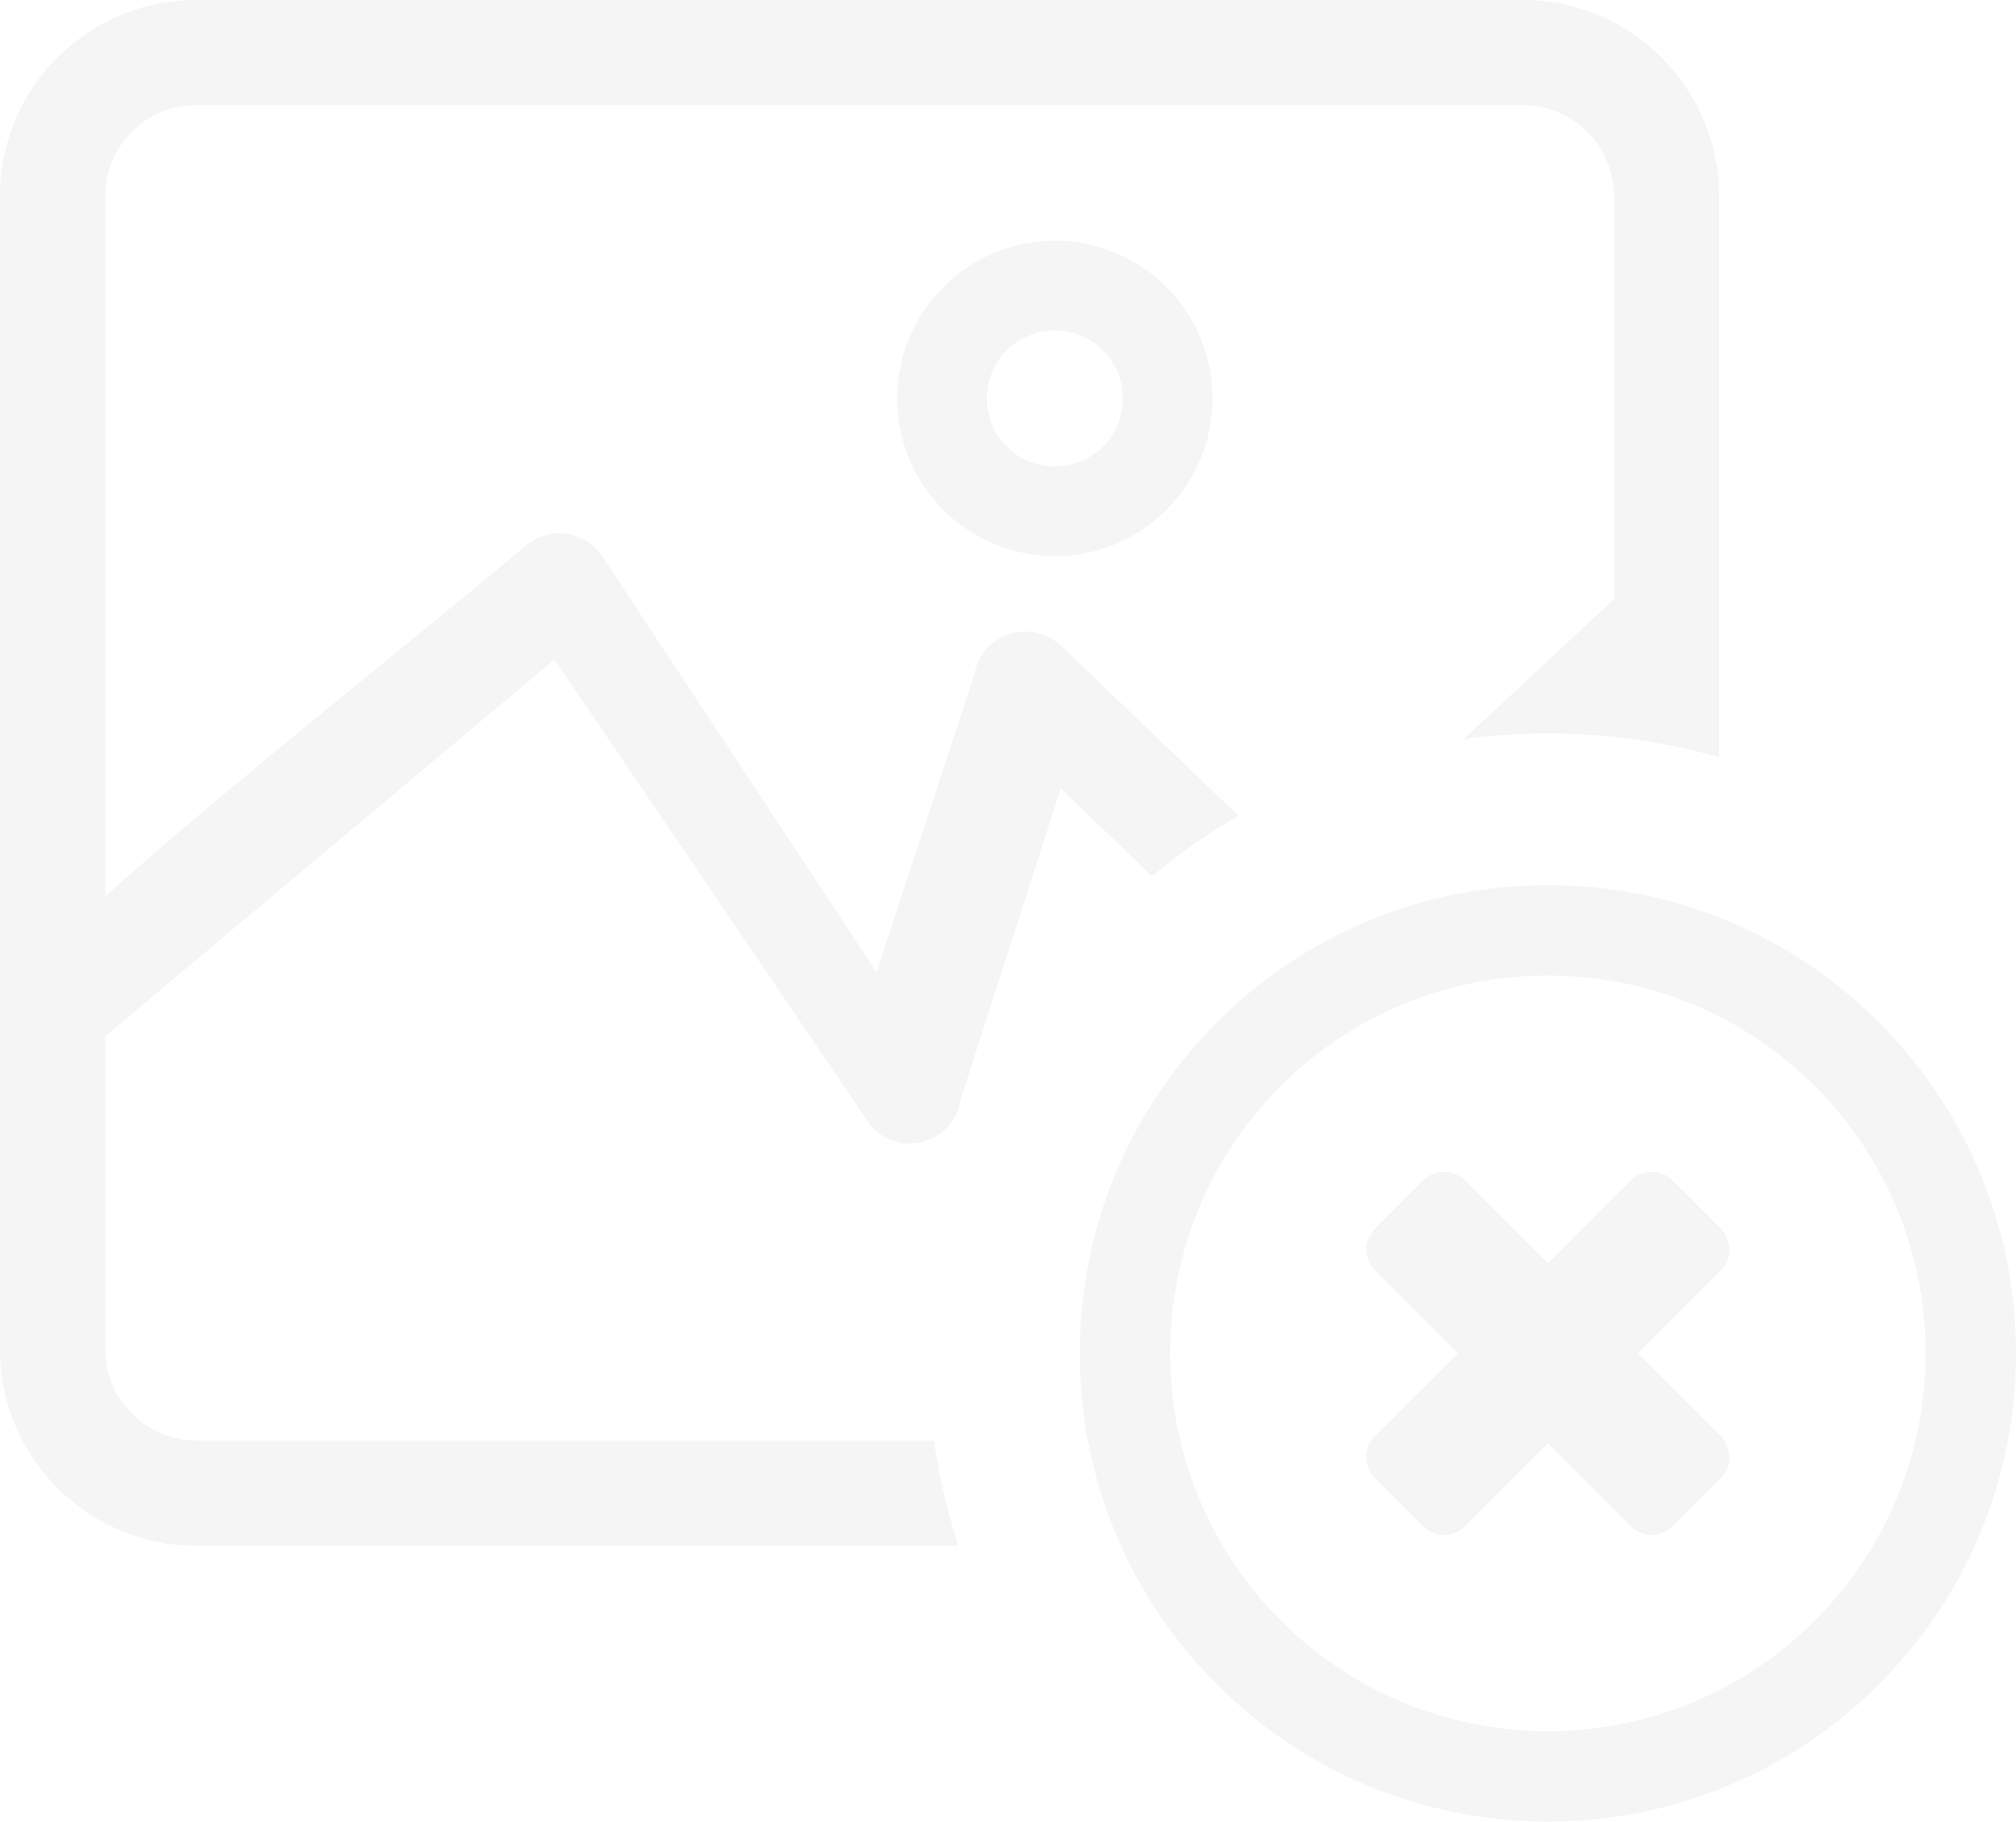
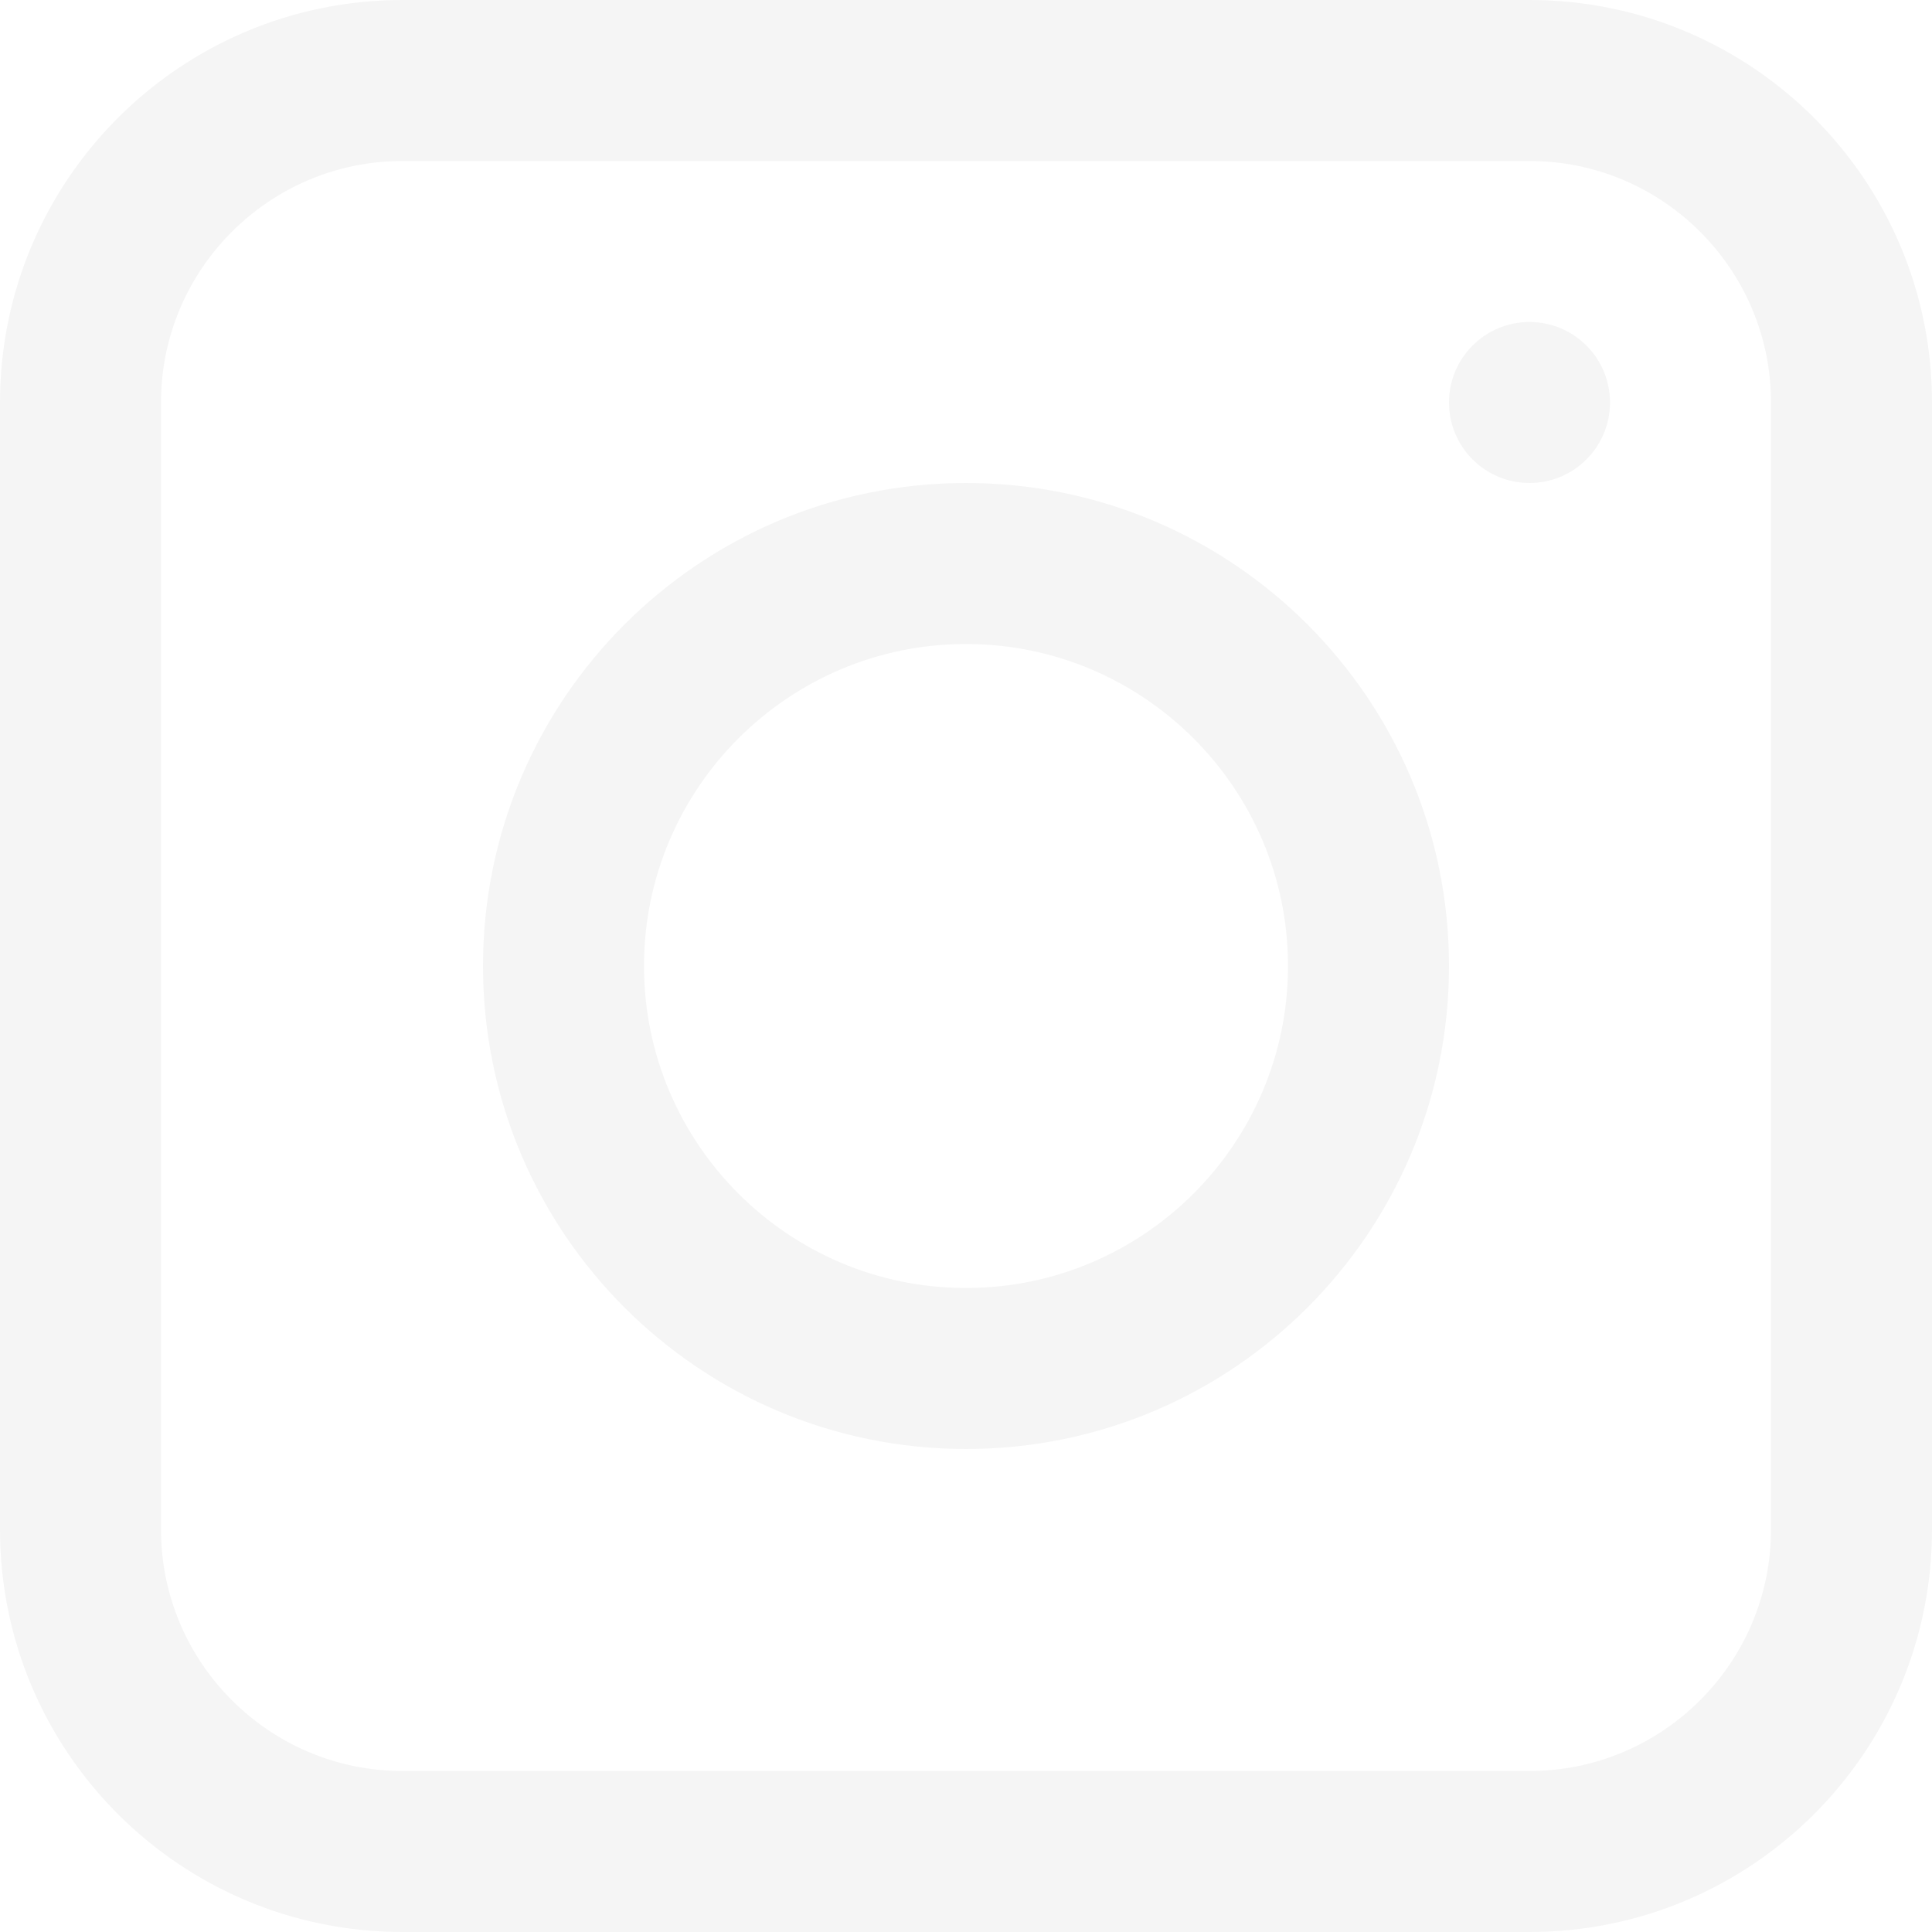
- <svg xmlns="http://www.w3.org/2000/svg" fill="#F5F5F5FF" shape-rendering="geometricPrecision" text-rendering="geometricPrecision" image-rendering="optimizeQuality" fill-rule="evenodd" clip-rule="evenodd" viewBox="0 0 512 462.54">
-   <path fill-rule="nonzero" d="M49.68 0h337.29c13.65 0 26.06 5.64 35.03 14.61l.83.91c8.53 8.94 13.8 21.05 13.8 34.17V192.3c-13.82-3.96-28.42-6.1-43.52-6.1-7.25 0-14.38.5-21.37 1.45l38.17-35.52V49.69c0-5.95-2.36-11.49-6.2-15.62l-.6-.56c-4.16-4.16-9.89-6.79-16.14-6.79H49.68c-6.05 0-11.55 2.35-15.62 6.14l-.58.62c-4.17 4.16-6.76 9.91-6.76 16.21v177.93c29.58-26.67 76.92-63.95 106.82-89.08 4.88-4.22 12.14-4.13 16.93-.04.97.81 1.69 1.79 2.5 2.75l69.64 105.62 24.89-75.76c1.99-10.58 14.48-14.09 22.06-7.06l45.01 43.1c-7.78 4.48-15.13 9.62-21.99 15.32l-23.17-22.24-25.4 78.78c-1.6 11.15-15.44 15.38-22.92 6.78l-80.27-118.34-114.1 95.68v79.68c0 6.26 2.62 11.99 6.79 16.15 4.19 4.2 9.95 6.82 16.17 6.82h187.53c1.3 9.18 3.38 18.11 6.19 26.72H49.68c-13.58 0-26.04-5.62-35.07-14.64C5.64 368.88 0 356.46 0 342.81V49.69c0-13.67 5.59-26.11 14.58-35.11l.92-.83C24.44 5.25 36.49 0 49.68 0zm375.08 299.72 12.28 12.27c2.87 2.88 2.87 7.71 0 10.58l-21.06 21.06 21.06 21.07c2.88 2.88 2.88 7.7 0 10.58l-12.28 12.28c-2.87 2.87-7.66 2.91-10.58 0l-21.06-21.07-21.08 21.08c-2.88 2.88-7.66 2.91-10.58 0l-12.27-12.28c-2.92-2.91-2.92-7.67 0-10.58l21.07-21.07-21.06-21.07c-2.91-2.91-2.91-7.67 0-10.58l12.28-12.28c2.91-2.91 7.7-2.88 10.58 0l21.06 21.07 21.06-21.06c2.91-2.91 7.73-2.85 10.58 0zm-31.65-74.97c32.83 0 62.56 13.31 84.06 34.82 21.52 21.52 34.83 51.24 34.83 84.07 0 32.83-13.31 62.57-34.82 84.07-21.51 21.52-51.24 34.83-84.07 34.83-32.83 0-62.56-13.31-84.07-34.83-21.51-21.5-34.82-51.24-34.82-84.07 0-32.8 13.31-62.5 34.82-84.02 21.56-21.56 51.27-34.87 84.07-34.87zm67.83 51.05c-17.34-17.34-41.34-28.09-67.83-28.09-26.51 0-50.51 10.73-67.86 28.07-17.35 17.35-28.07 41.36-28.07 67.86 0 26.49 10.74 50.5 28.09 67.84 17.35 17.36 41.35 28.1 67.84 28.1 26.49 0 50.49-10.74 67.84-28.1 17.34-17.34 28.09-41.35 28.09-67.84 0-26.48-10.75-50.48-28.1-67.84zM267.9 61.14c11.03 0 21.06 4.48 28.31 11.73s11.73 17.26 11.73 28.31c0 11.03-4.48 21.06-11.73 28.31s-17.28 11.73-28.31 11.73c-11.05 0-21.06-4.48-28.31-11.73s-11.73-17.28-11.73-28.31c0-11.05 4.48-21.06 11.73-28.31s17.26-11.73 28.31-11.73zm12.22 27.82a17.281 17.281 0 0 0-12.22-5.05c-4.77 0-9.1 1.94-12.22 5.05a17.281 17.281 0 0 0-5.05 12.22c0 4.77 1.94 9.1 5.05 12.22 3.12 3.11 7.45 5.05 12.22 5.05 4.77 0 9.1-1.94 12.22-5.05 3.11-3.12 5.05-7.45 5.05-12.22 0-4.77-1.94-9.1-5.05-12.22z" />
+ <svg xmlns="http://www.w3.org/2000/svg" fill="#F5F5F5FF" width="24" height="24" viewBox="0 0 24 24">
+   <path d="M19 2c1.654 0 3 1.346 3 3v14c0 1.654-1.346 3-3 3h-14c-1.654 0-3-1.346-3-3v-14c0-1.654 1.346-3 3-3h14zm0-2h-14c-2.761 0-5 2.239-5 5v14c0 2.761 2.239 5 5 5h14c2.762 0 5-2.239 5-5v-14c0-2.761-2.238-5-5-5zm-7 6c-3.313 0-6 2.687-6 6s2.687 6 6 6 6-2.687 6-6-2.687-6-6-6zm0 10c-2.206 0-4-1.794-4-4s1.794-4 4-4c2.205 0 4 1.794 4 4s-1.795 4-4 4zm7-10c-.553 0-1-.448-1-1s.447-1 1-1 1 .448 1 1-.447 1-1 1z" />
</svg>
